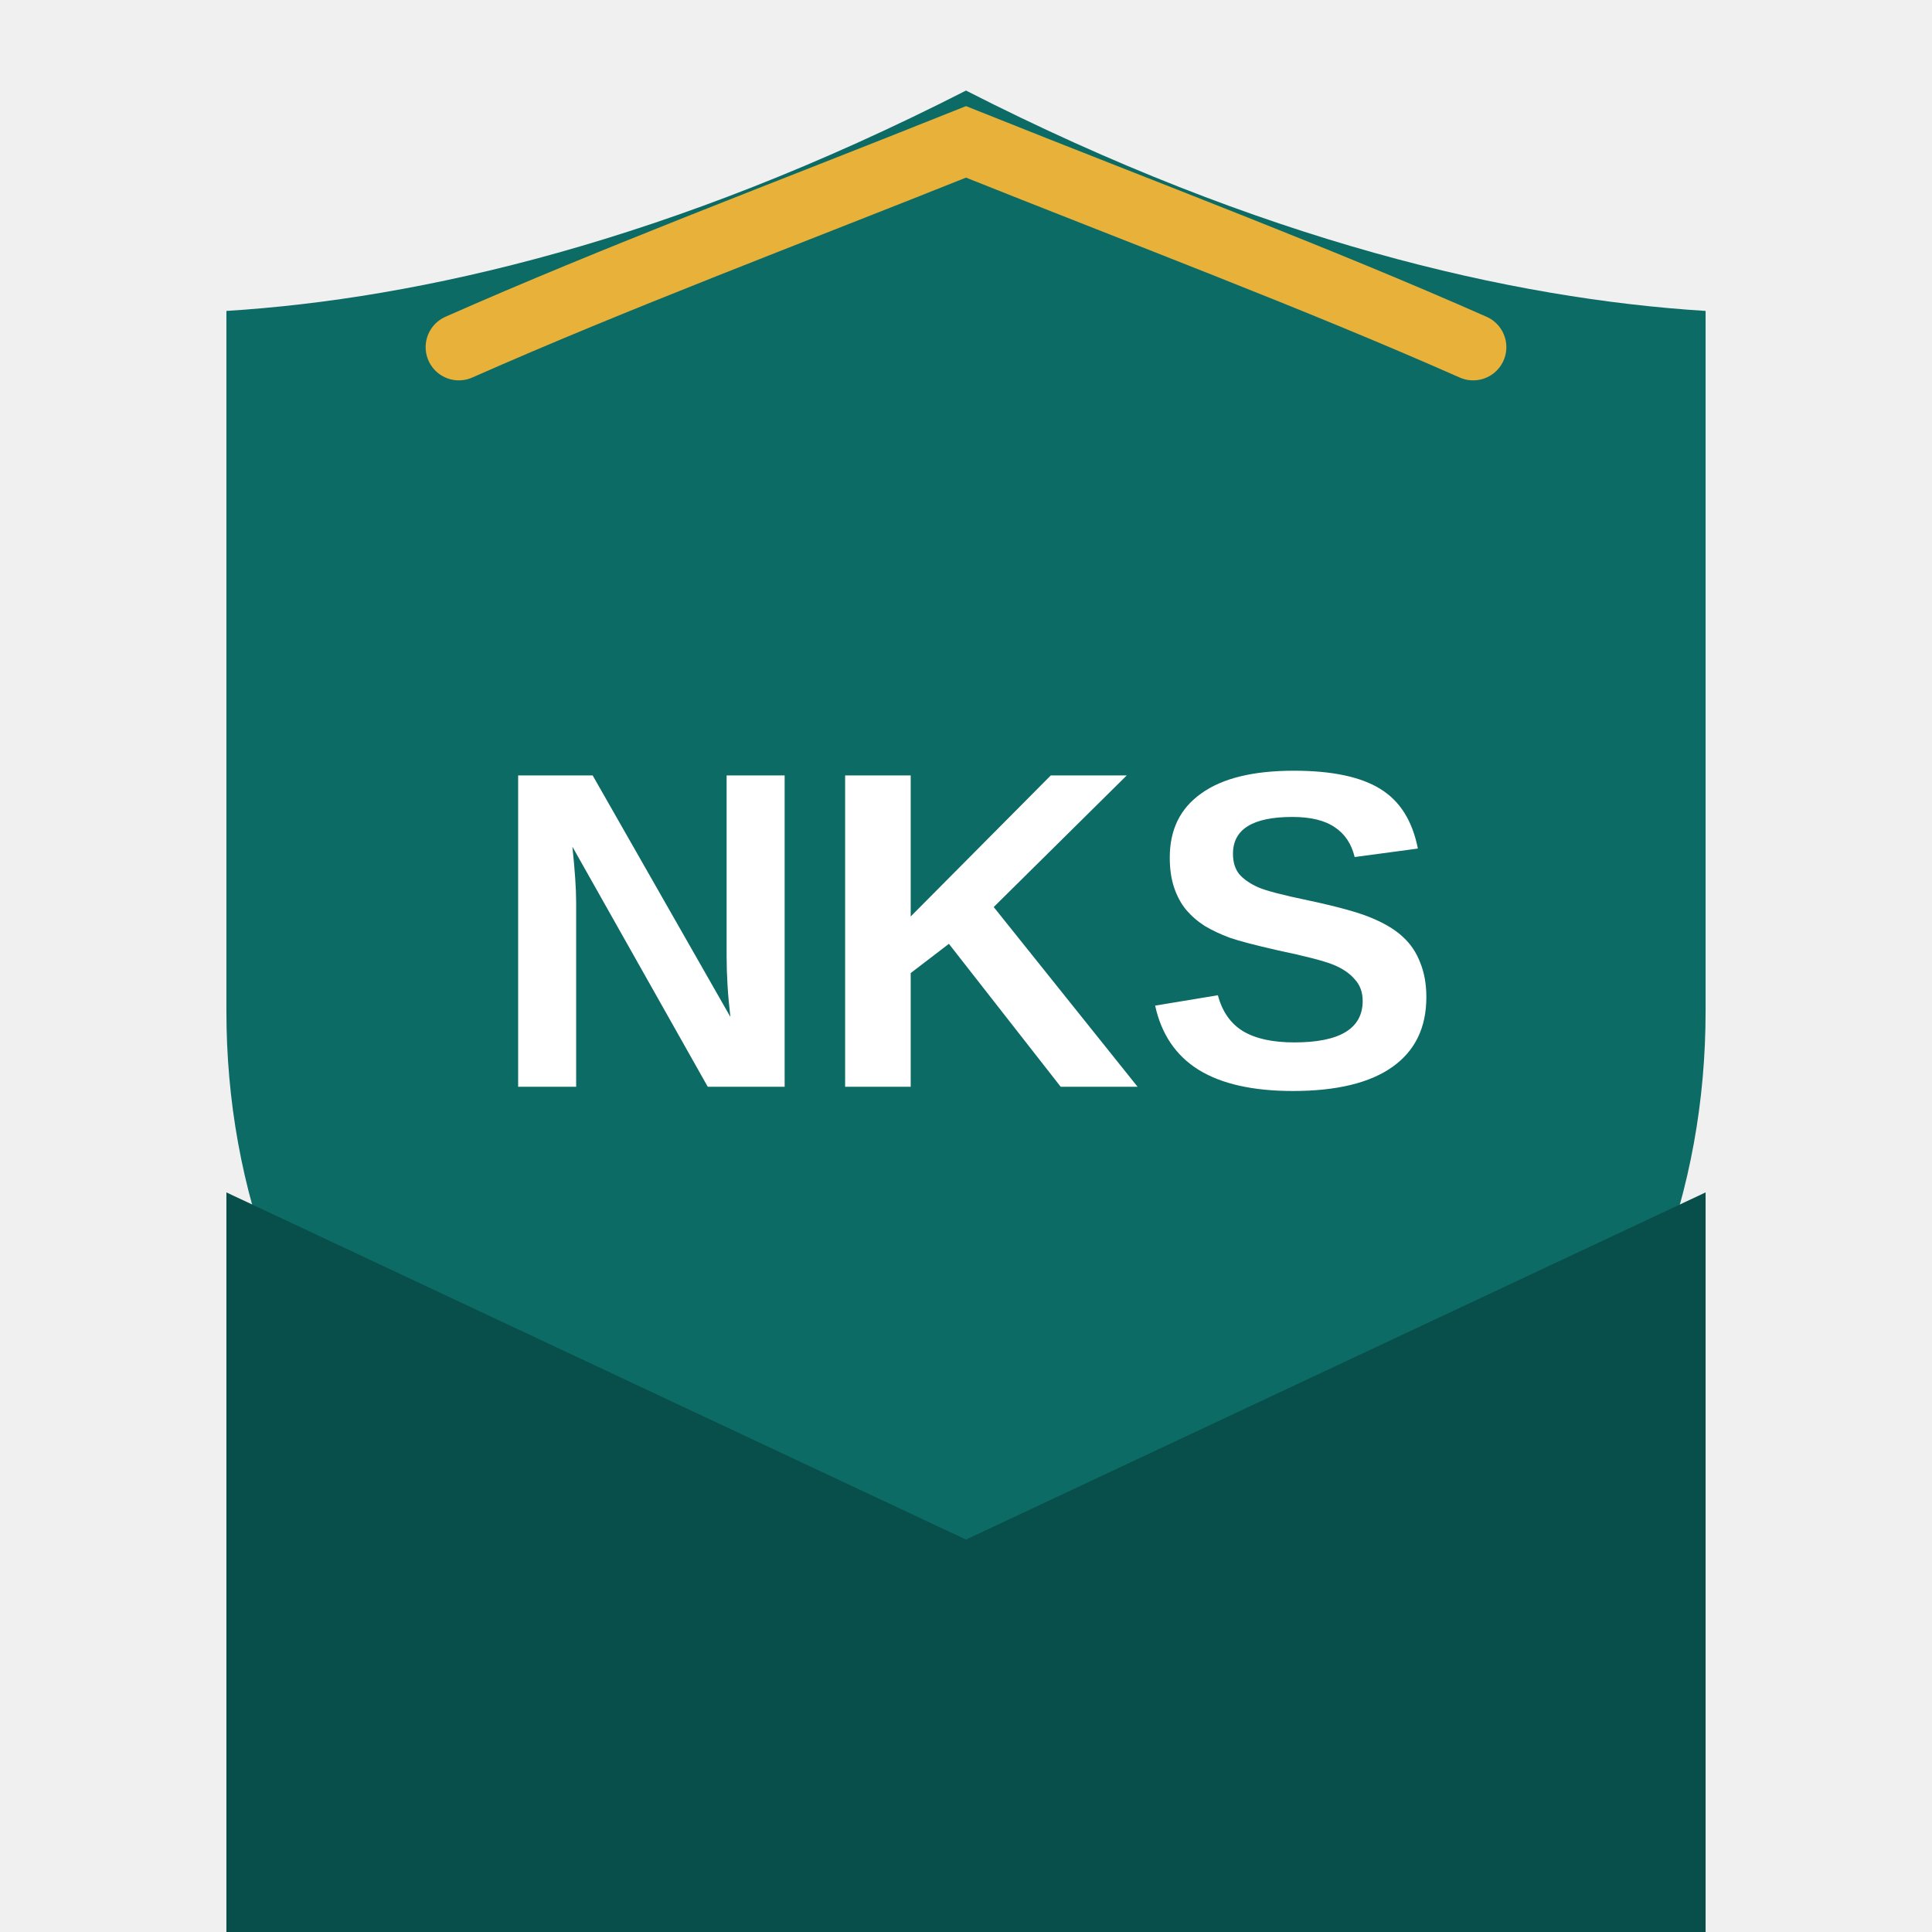
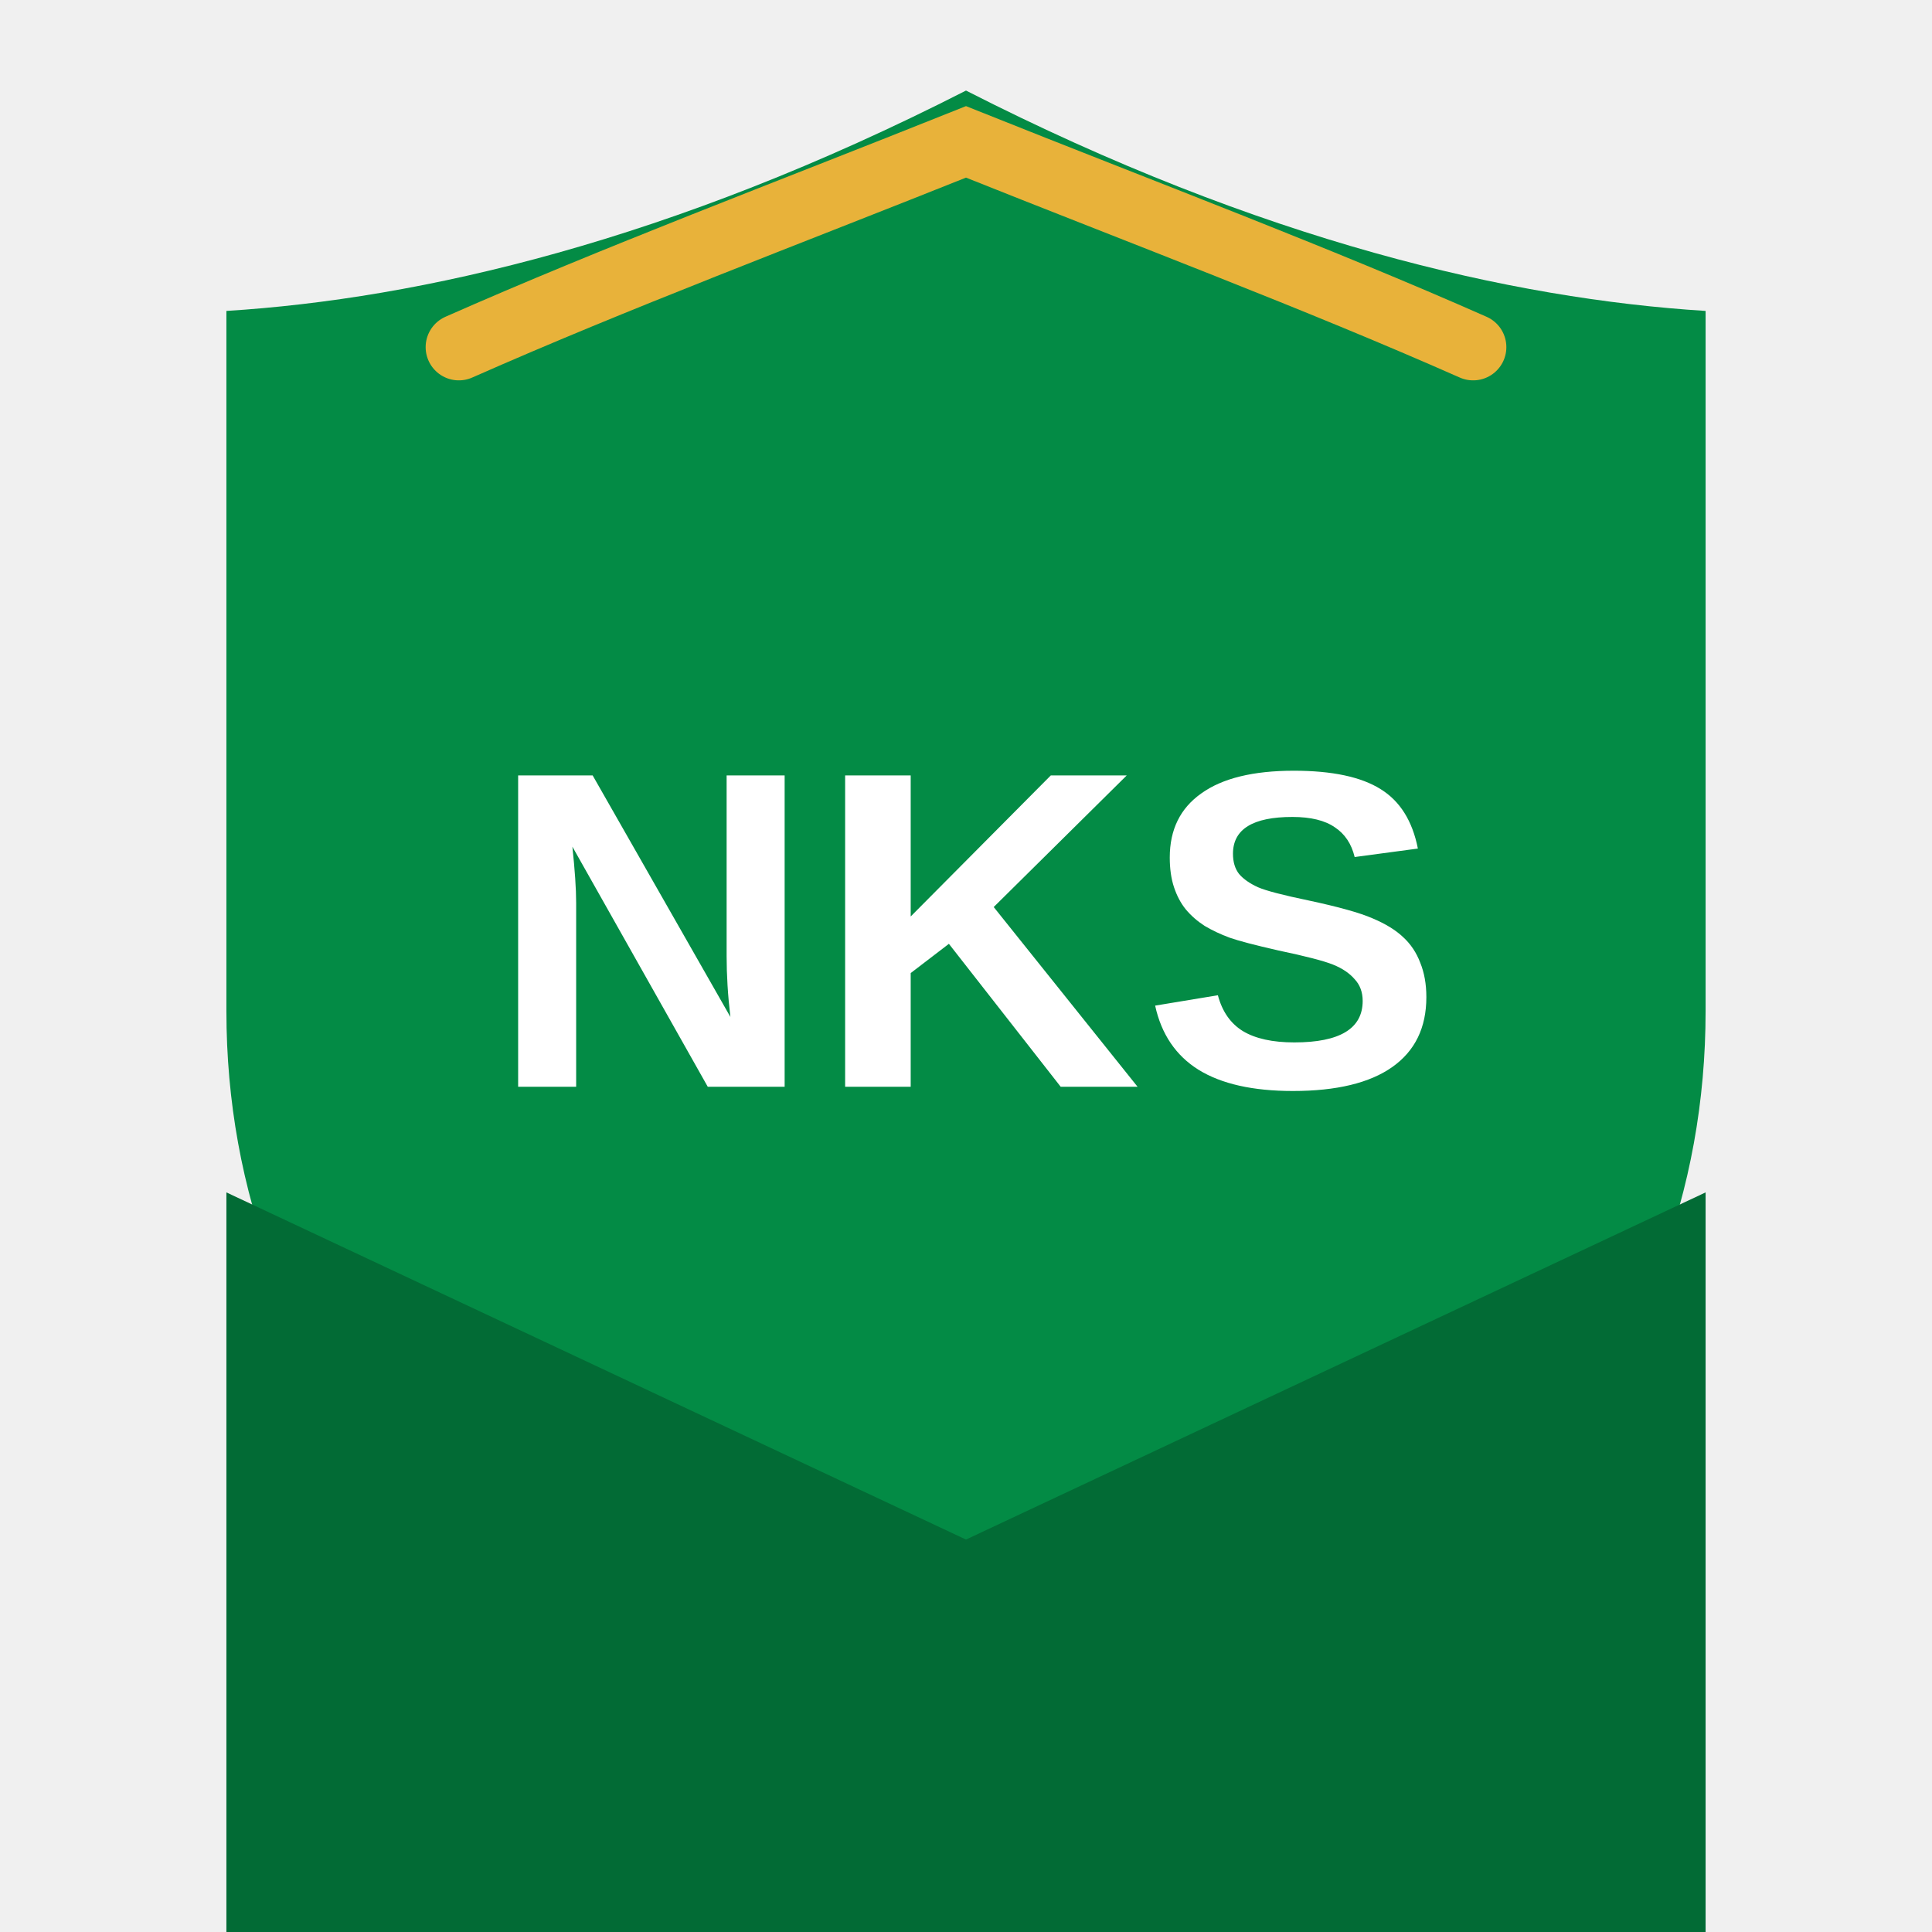
<svg xmlns="http://www.w3.org/2000/svg" viewBox="0 0 64 64" role="img" aria-hidden="true">
-   <path fill="#0d6b66" d="M32 3c9.8 5 18.1 6.9 24.5 7.3v23.2c0 11.9-8.3 21.9-24.5 28.1C15.8 55.4 7.5 45.4 7.5 33.5V10.3C13.9 9.9 22.2 8 32 3Z" />
-   <path fill="#084f4b" d="M7.5 39.5 32 51l24.5-11.5V64H7.5Z" />
+   <path fill="#038b45" d="M32 3c9.8 5 18.1 6.9 24.5 7.3v23.2c0 11.9-8.3 21.9-24.5 28.1C15.8 55.4 7.5 45.4 7.5 33.5V10.3C13.9 9.9 22.2 8 32 3Z" />
+   <path fill="#026b35" d="M7.5 39.5 32 51l24.5-11.5V64H7.5Z" />
  <path fill="none" stroke="#e8b23a" stroke-width="2.2" stroke-linecap="round" d="M15.2 11.5c5.2-2.3 10.8-4.4 16.8-6.8 6 2.4 11.6 4.5 16.8 6.8" />
  <text x="32" y="36" text-anchor="middle" font-family="Outfit, Arial, sans-serif" font-size="15" font-weight="700" fill="#ffffff">NKS</text>
</svg>
